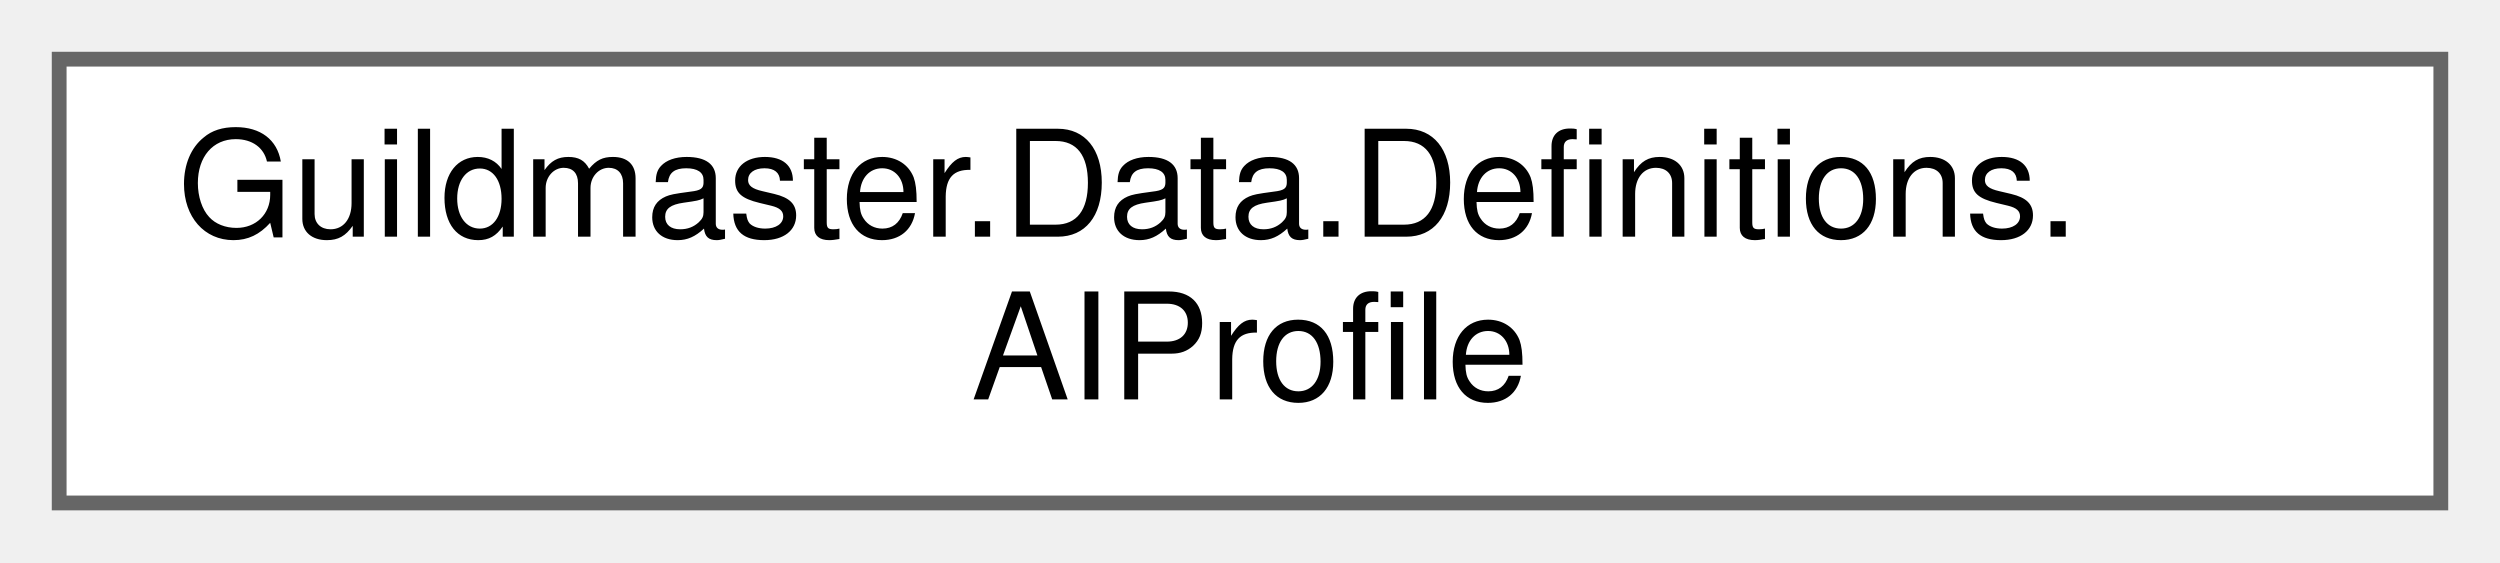
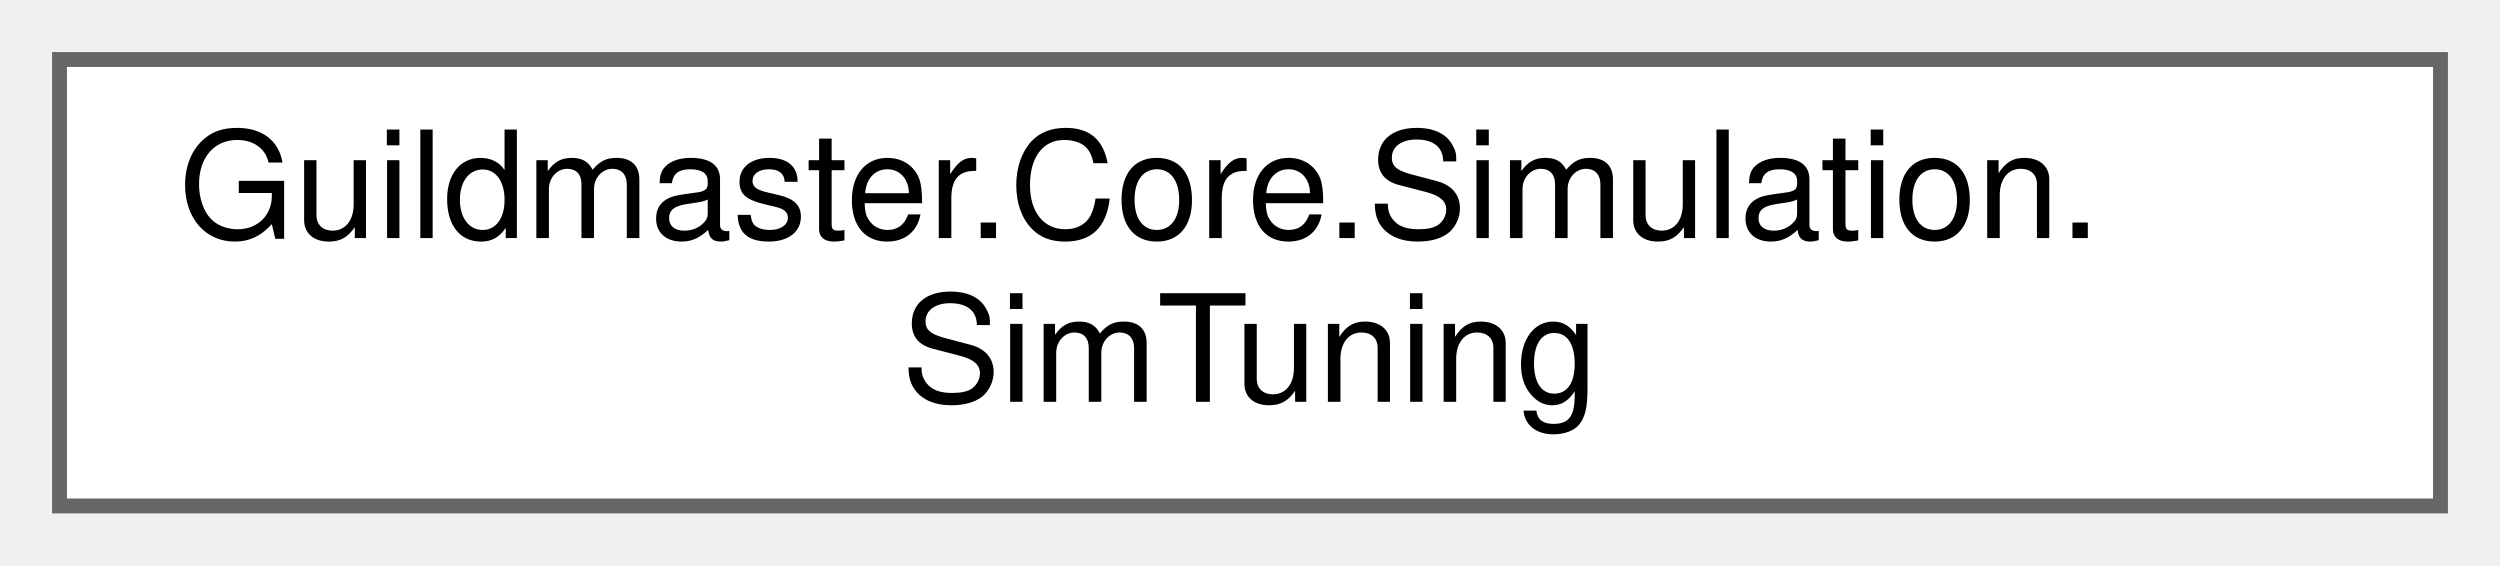
- <svg xmlns="http://www.w3.org/2000/svg" xmlns:xlink="http://www.w3.org/1999/xlink" width="169pt" height="38pt" viewBox="0.00 0.00 169.00 38.00">
+ <svg xmlns="http://www.w3.org/2000/svg" xmlns:xlink="http://www.w3.org/1999/xlink" width="168pt" height="38pt" viewBox="0.00 0.00 168.00 38.00">
  <g id="graph0" class="graph" transform="scale(1 1) rotate(0) translate(4 34)">
    <g id="Node000000" class="node">
      <g id="a_Node000000">
-         <a xlink:href="classGuildmaster_1_1Data_1_1Definitions_1_1AIProfile.html" target="_top" xlink:title="«Параметризованные пресеты» AI (РЕШЕНИЕ §2.1): фиксированный набор типизированных ручек за стабильным...">
-           <polygon fill="white" stroke="#666666" points="161,-30 0,-30 0,0 161,0 161,-30" />
-           <text text-anchor="start" x="8" y="-18" font-family="Helvetica,sans-Serif" font-size="10.00">Guildmaster.Data.Definitions.</text>
-           <text text-anchor="middle" x="80.5" y="-7" font-family="Helvetica,sans-Serif" font-size="10.00">AIProfile</text>
+         <a xlink:href="structGuildmaster_1_1Core_1_1Simulation_1_1SimTuning.html" target="_top" xlink:title="Иммутабельный снапшот балансных тюнинг-ручек симуляции, снятый со SimTuningConfig на старте боя (вики...">
+           <polygon fill="white" stroke="#666666" points="160,-30 0,-30 0,0 160,0 160,-30" />
+           <text text-anchor="start" x="8" y="-18" font-family="Helvetica,sans-Serif" font-size="10.00">Guildmaster.Core.Simulation.</text>
+           <text text-anchor="middle" x="80" y="-7" font-family="Helvetica,sans-Serif" font-size="10.00">SimTuning</text>
        </a>
      </g>
    </g>
  </g>
</svg>
